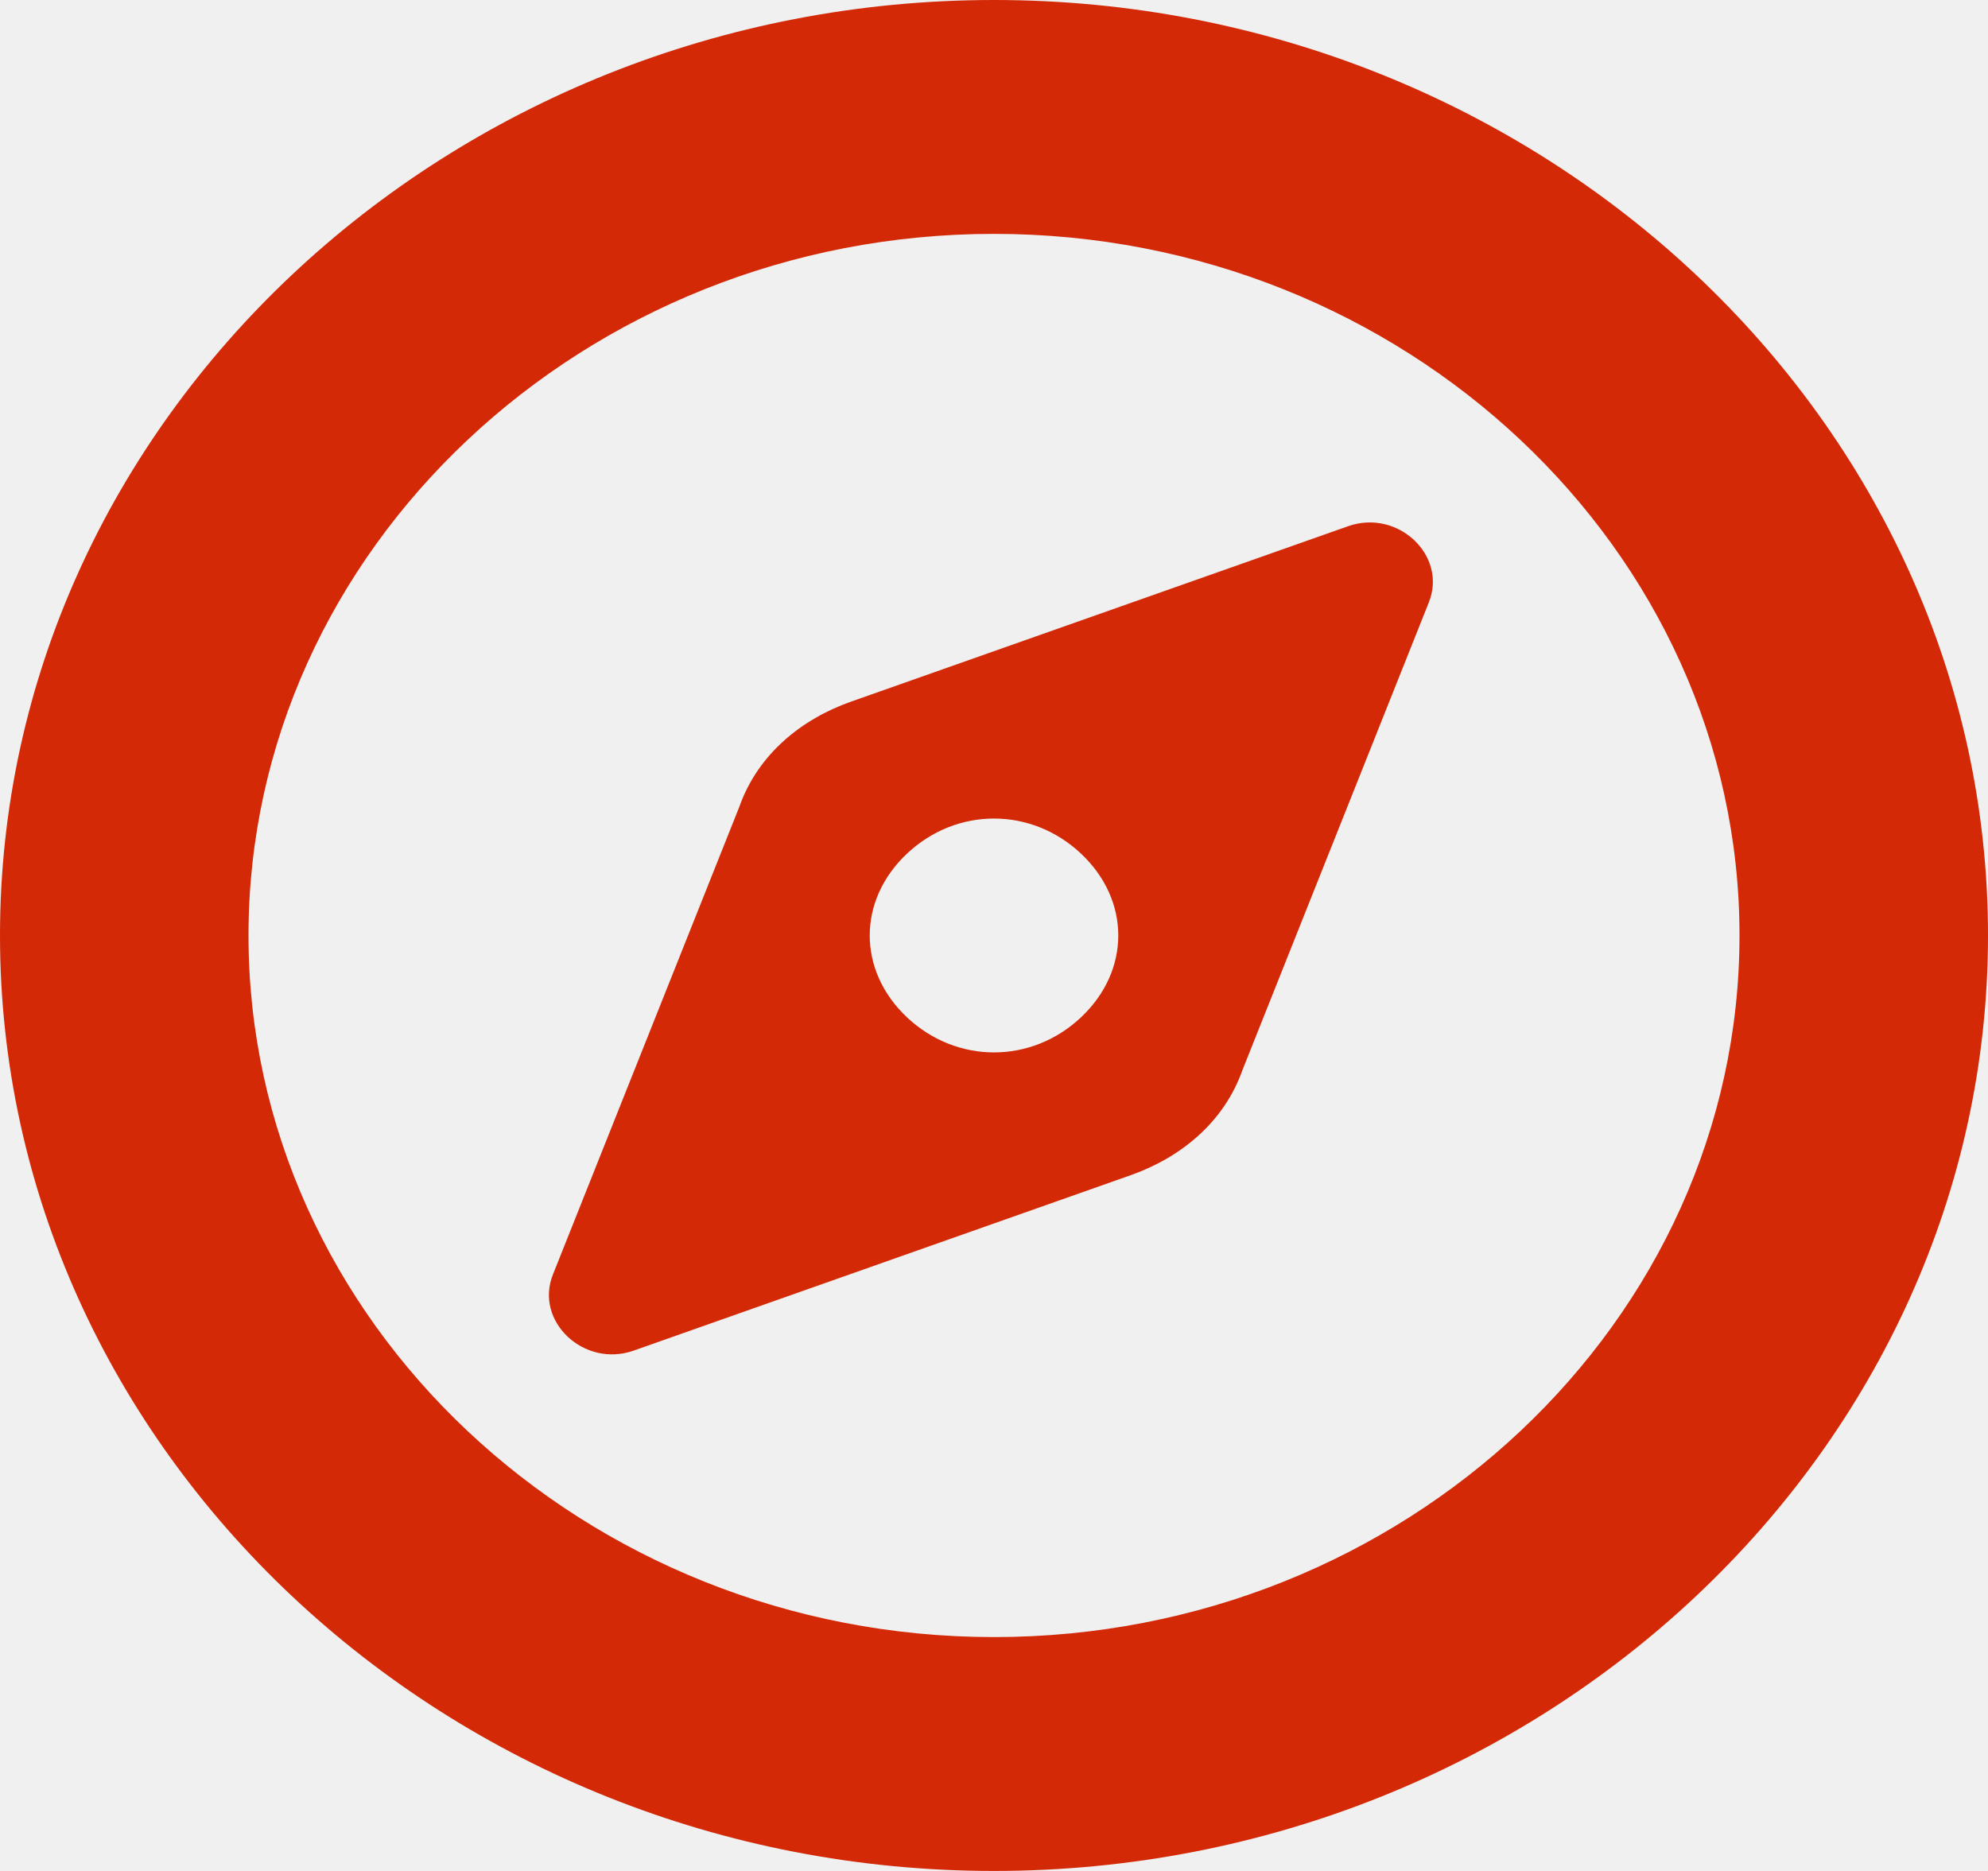
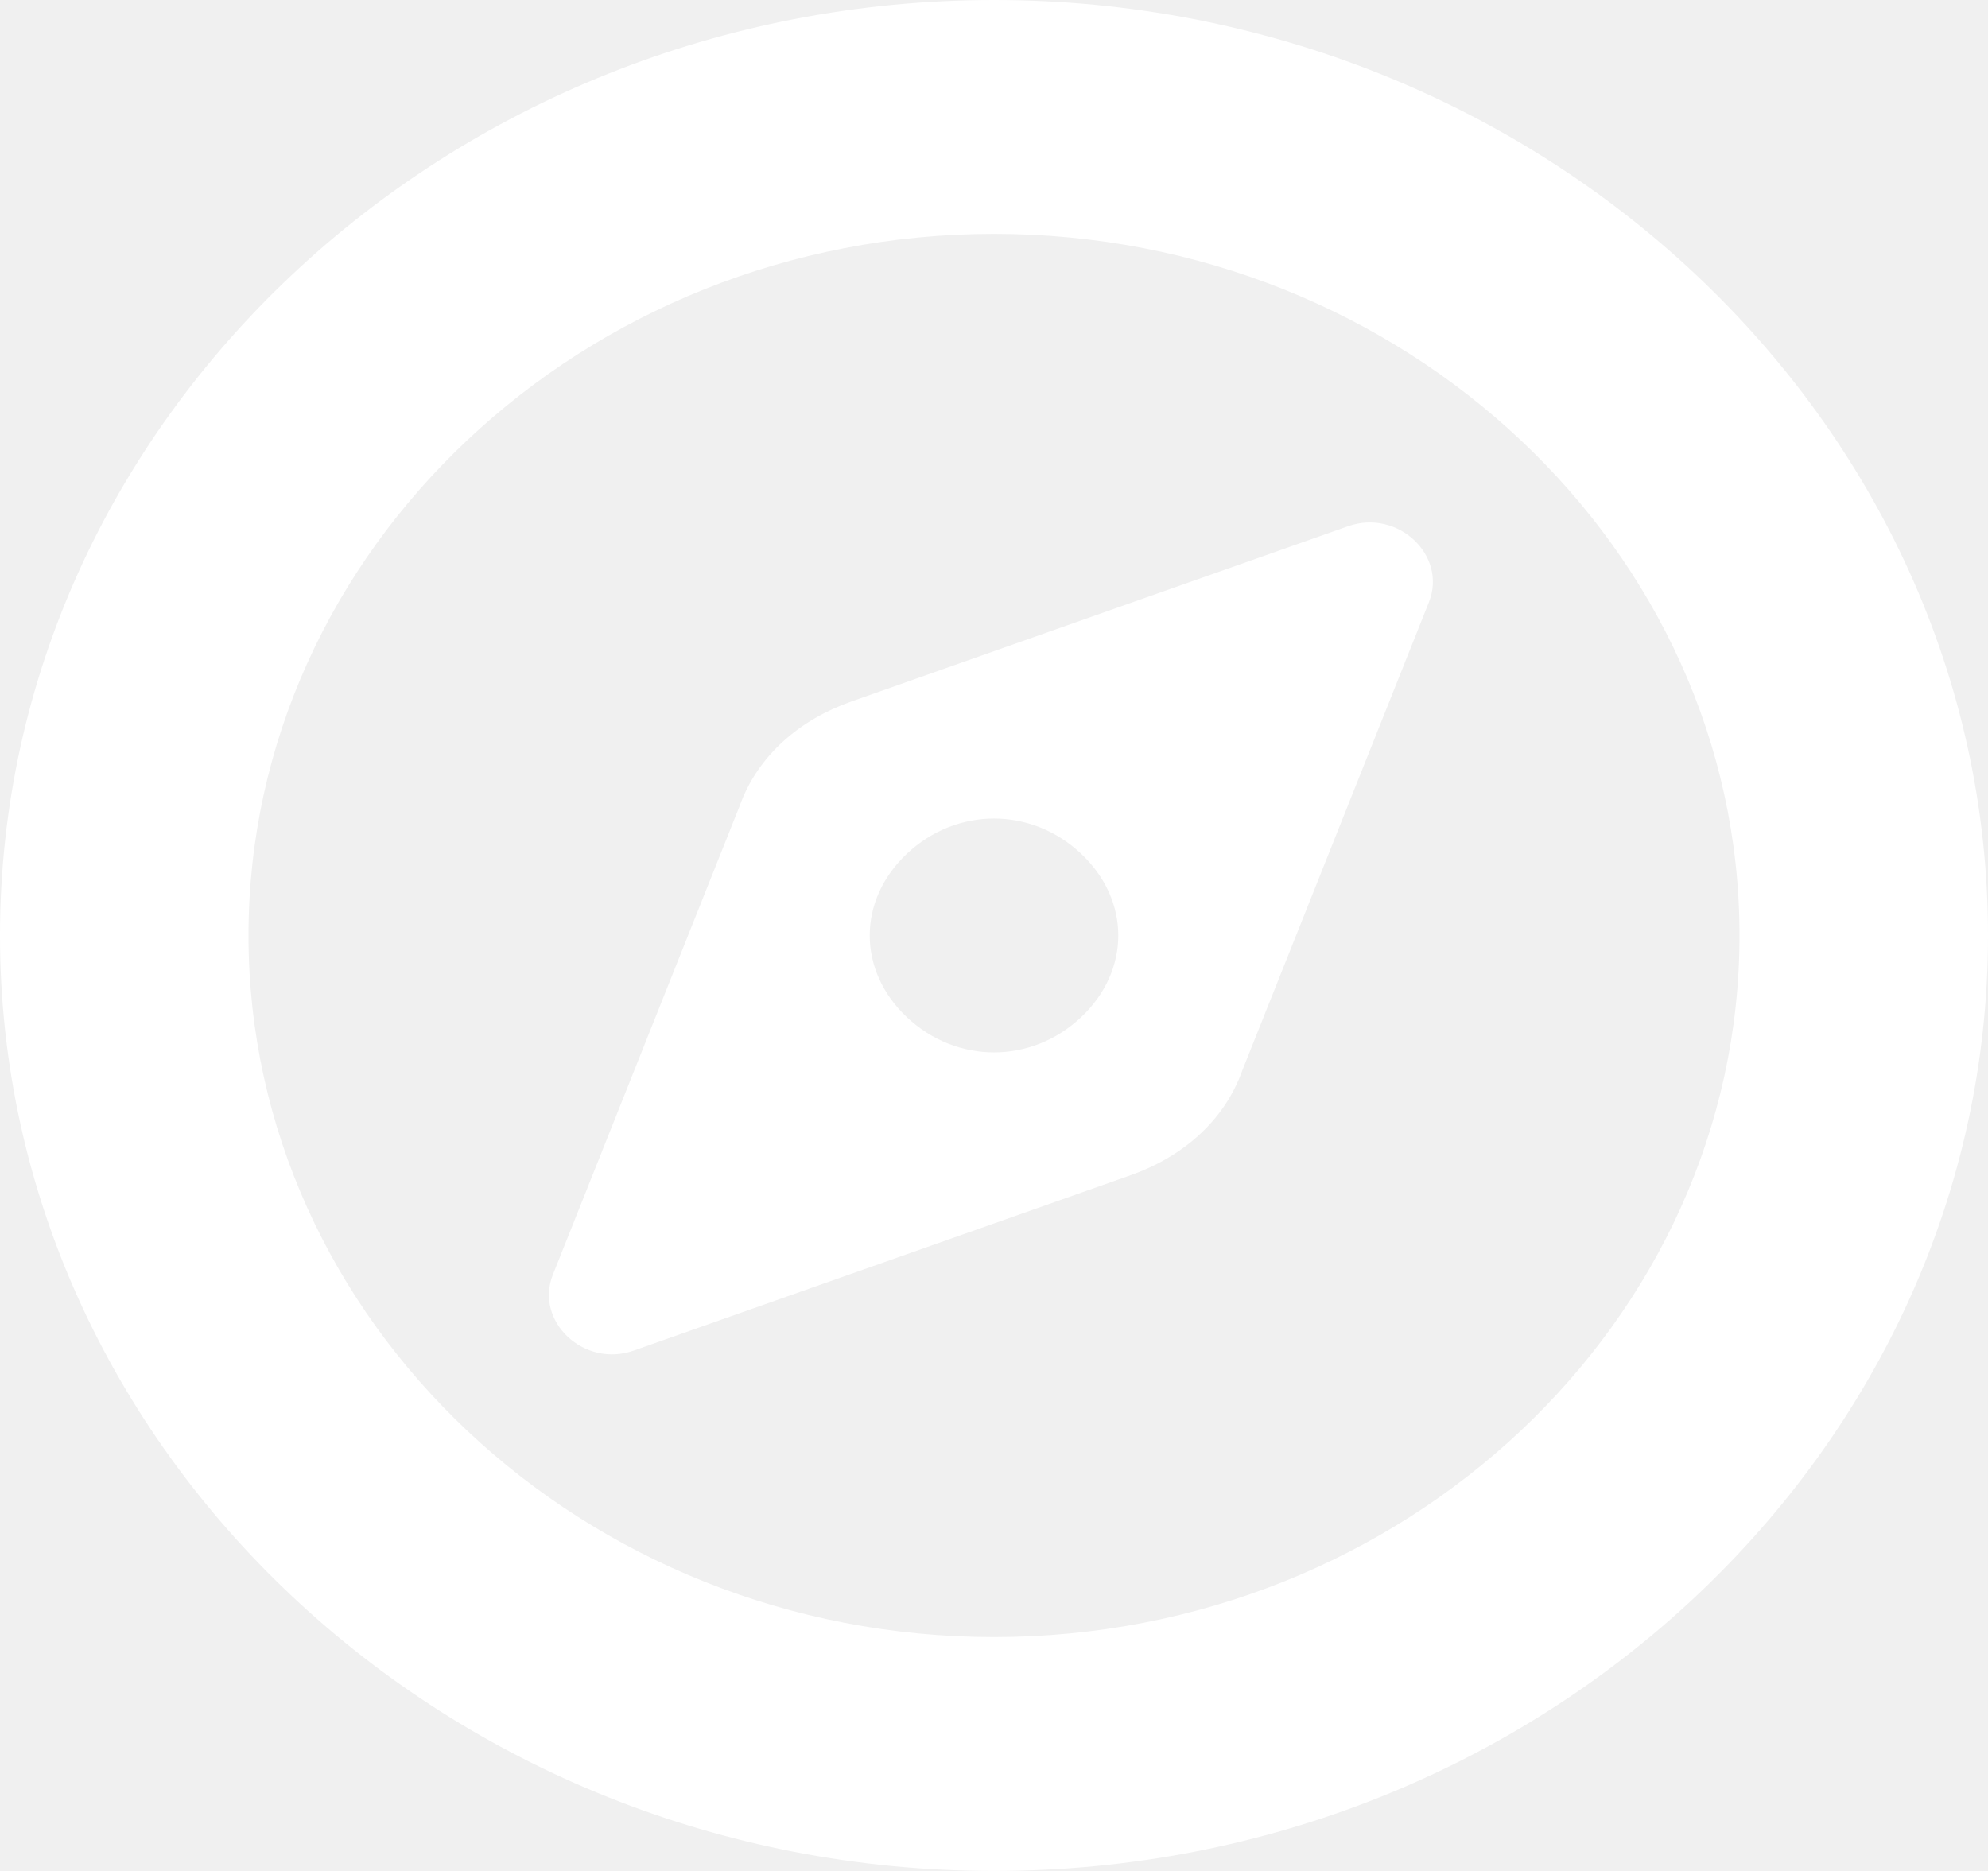
<svg xmlns="http://www.w3.org/2000/svg" width="17" height="16" viewBox="0 0 17 16" fill="none">
-   <path d="M11.528 4.5L7.278 6C6.853 6.15 6.481 6.45 6.322 6.9L4.728 10.9C4.569 11.3 4.994 11.7 5.419 11.55L9.669 10.05C10.094 9.9 10.466 9.6 10.625 9.15L12.219 5.15C12.378 4.75 11.953 4.35 11.528 4.5ZM9.244 8.7C8.819 9.1 8.181 9.1 7.756 8.7C7.331 8.3 7.331 7.7 7.756 7.3C8.181 6.9 8.819 6.9 9.244 7.3C9.669 7.7 9.669 8.3 9.244 8.7ZM8.5 0C3.825 0 0 3.6 0 8C0 12.4 3.825 16 8.5 16C13.175 16 17 12.4 17 8C17 3.6 13.175 0 8.5 0ZM8.5 14C4.994 14 2.125 11.3 2.125 8C2.125 4.7 4.994 2 8.5 2C12.006 2 14.875 4.7 14.875 8C14.875 11.3 12.006 14 8.5 14Z" fill="#D32907" />
+   <path d="M11.528 4.5L7.278 6C6.853 6.15 6.481 6.45 6.322 6.9L4.728 10.9C4.569 11.3 4.994 11.7 5.419 11.55L9.669 10.05C10.094 9.9 10.466 9.6 10.625 9.15L12.219 5.15C12.378 4.75 11.953 4.35 11.528 4.5ZM9.244 8.7C8.819 9.1 8.181 9.1 7.756 8.7C7.331 8.3 7.331 7.7 7.756 7.3C8.181 6.9 8.819 6.9 9.244 7.3C9.669 7.7 9.669 8.3 9.244 8.7ZM8.5 0C3.825 0 0 3.6 0 8C0 12.4 3.825 16 8.5 16C13.175 16 17 12.4 17 8C17 3.6 13.175 0 8.5 0ZM8.5 14C4.994 14 2.125 11.3 2.125 8C2.125 4.7 4.994 2 8.5 2C12.006 2 14.875 4.7 14.875 8C14.875 11.3 12.006 14 8.5 14Z" fill="#fff" />
</svg>
